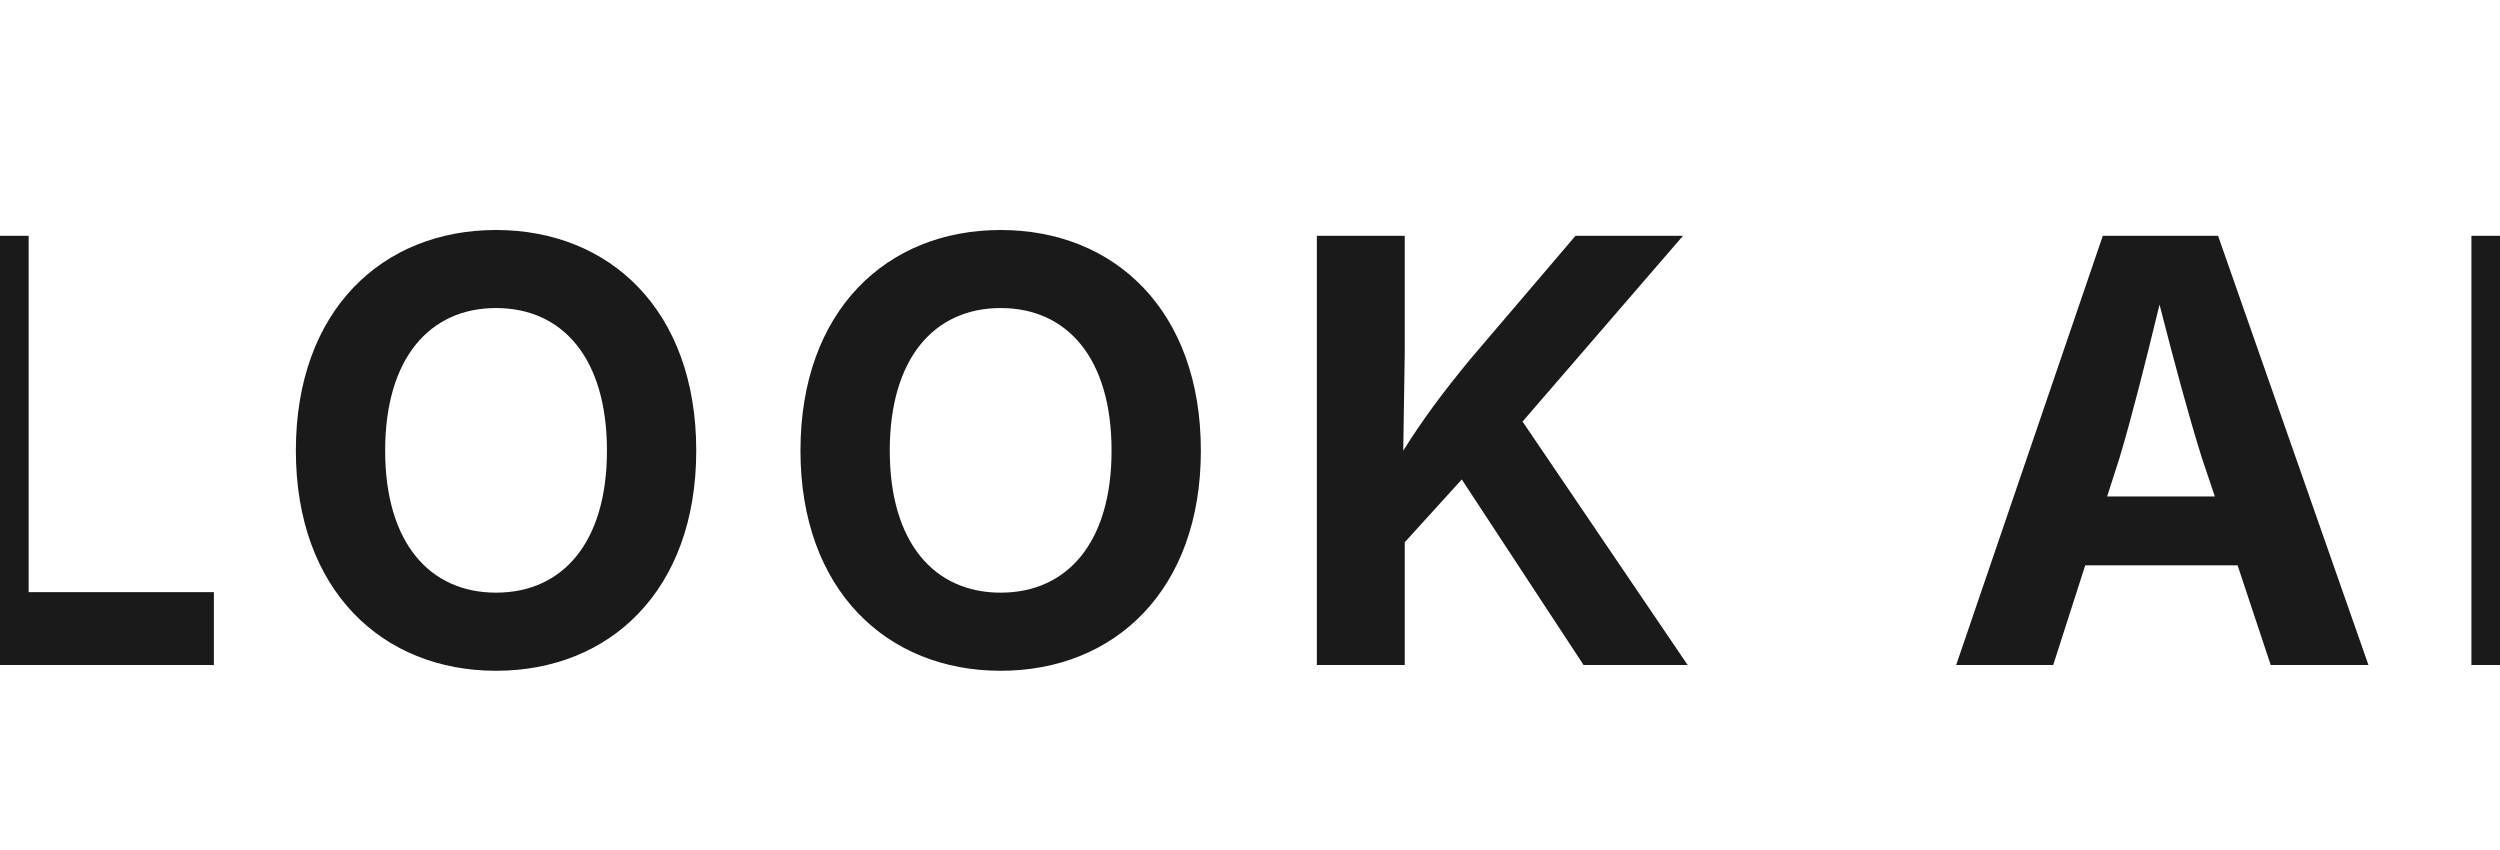
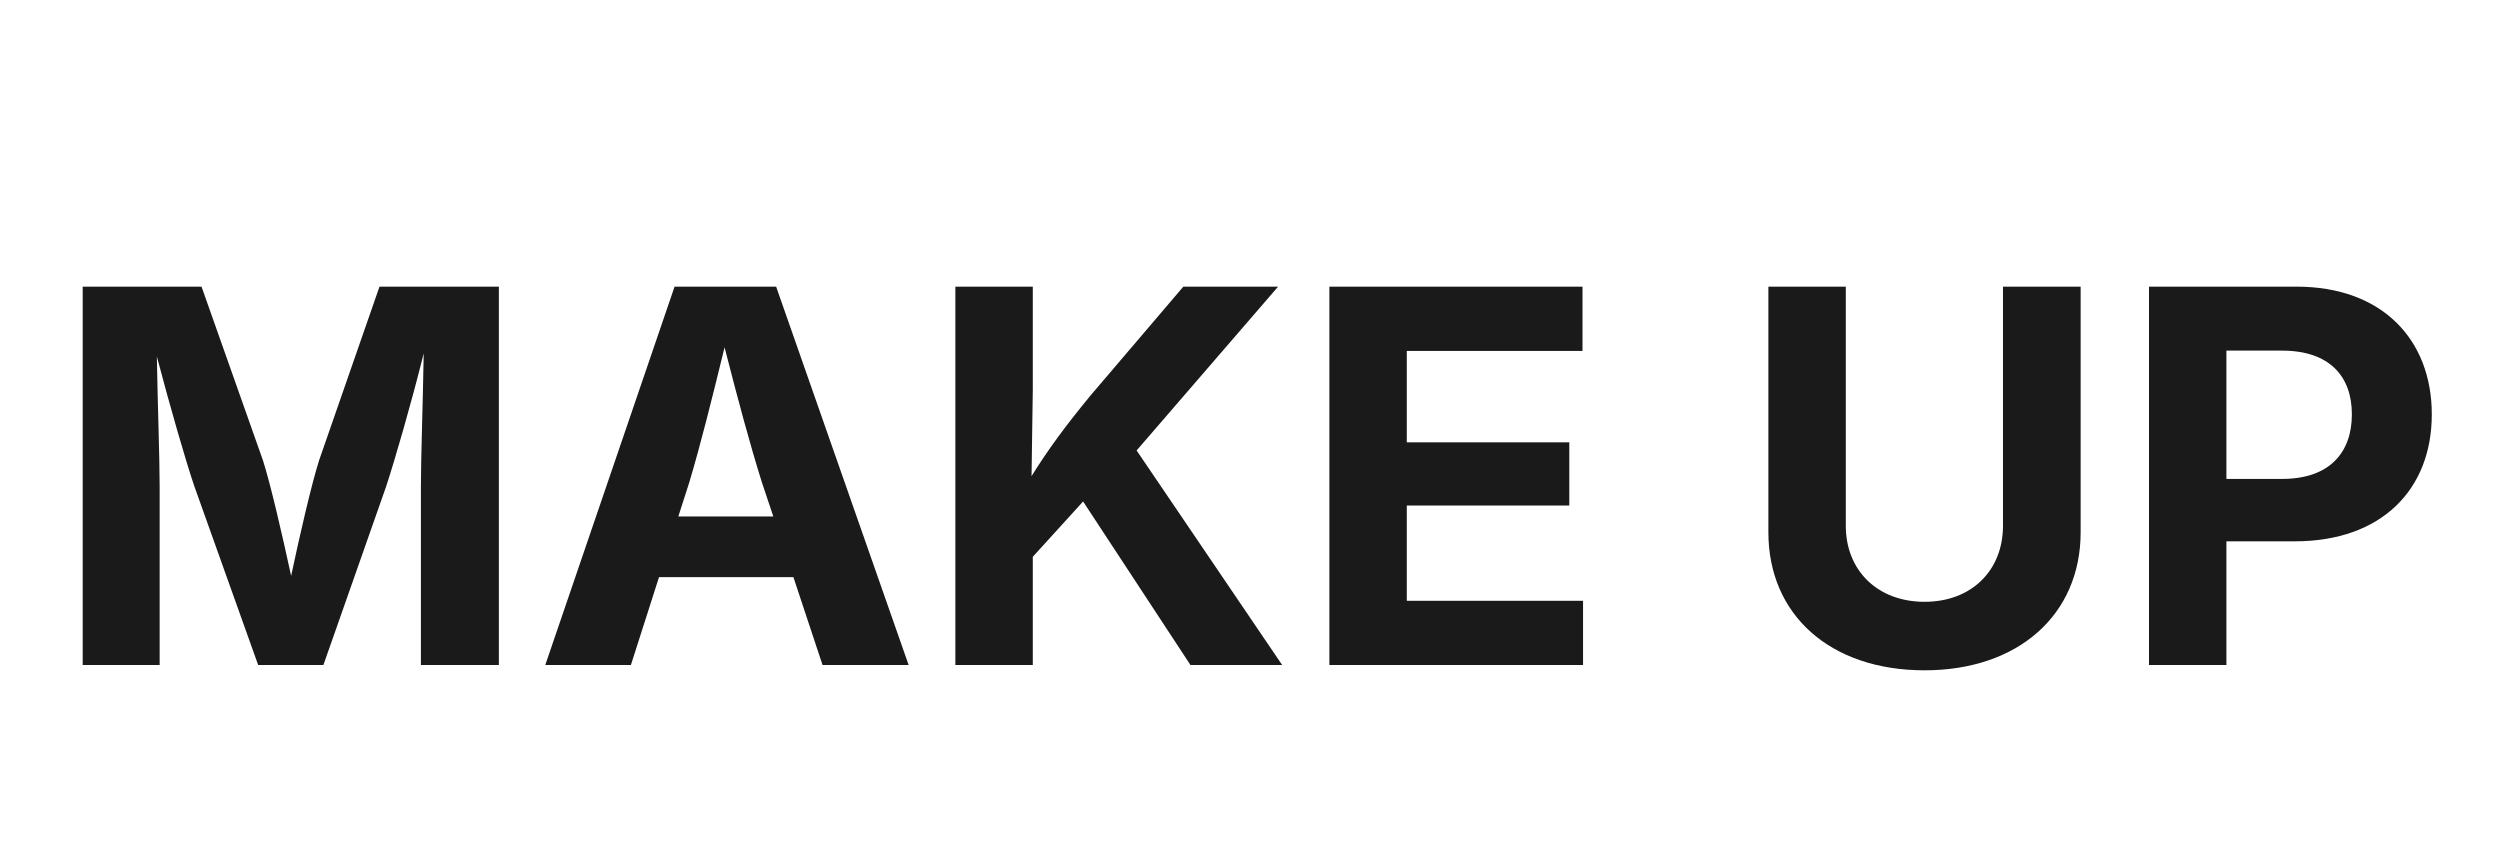
<svg xmlns="http://www.w3.org/2000/svg" viewBox="0 0 500 170" role="img" aria-labelledby="title">
-   <text x="250" y="133" fill="#1a1a1a" font-family="Inter, Helvetica Neue, Arial, sans-serif" font-size="118" font-weight="700" letter-spacing="10" text-anchor="middle">LOOK AI</text>
+   <text x="250" y="133" fill="#1a1a1a" font-family="Inter, Helvetica Neue, Arial, sans-serif" font-size="104" font-weight="700" letter-spacing="0" text-anchor="middle">MAKE UP</text>
</svg>
